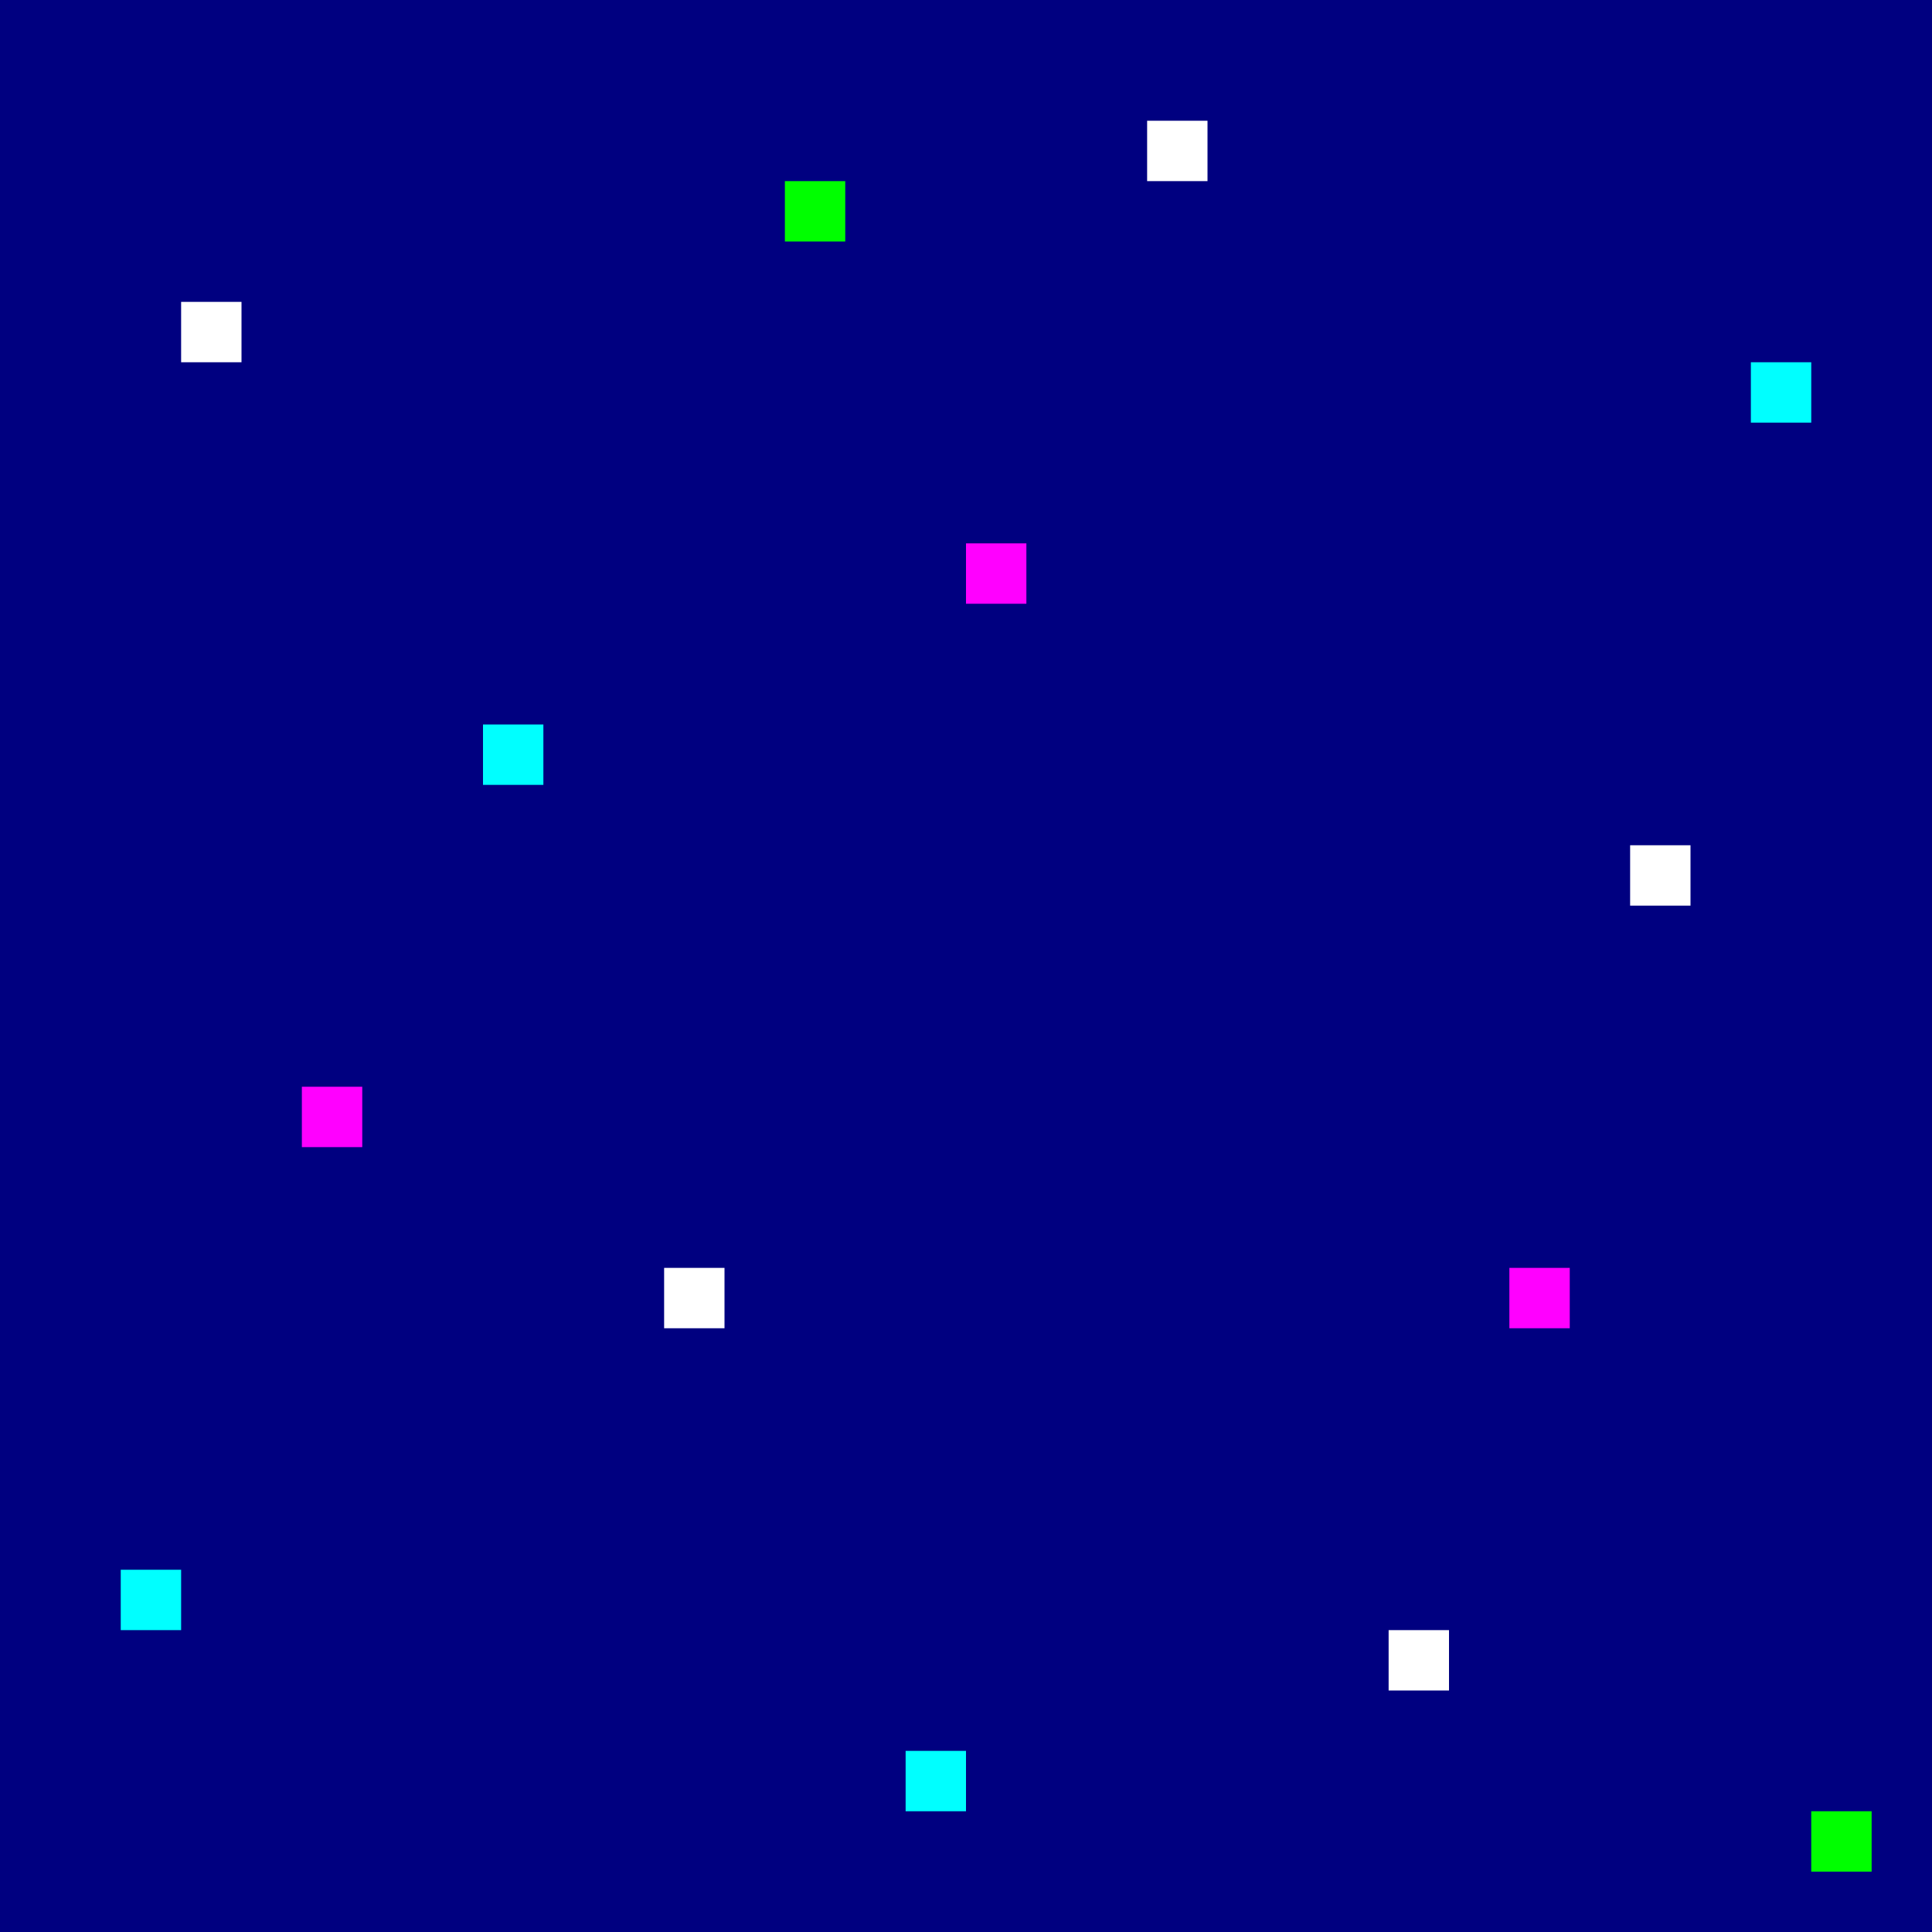
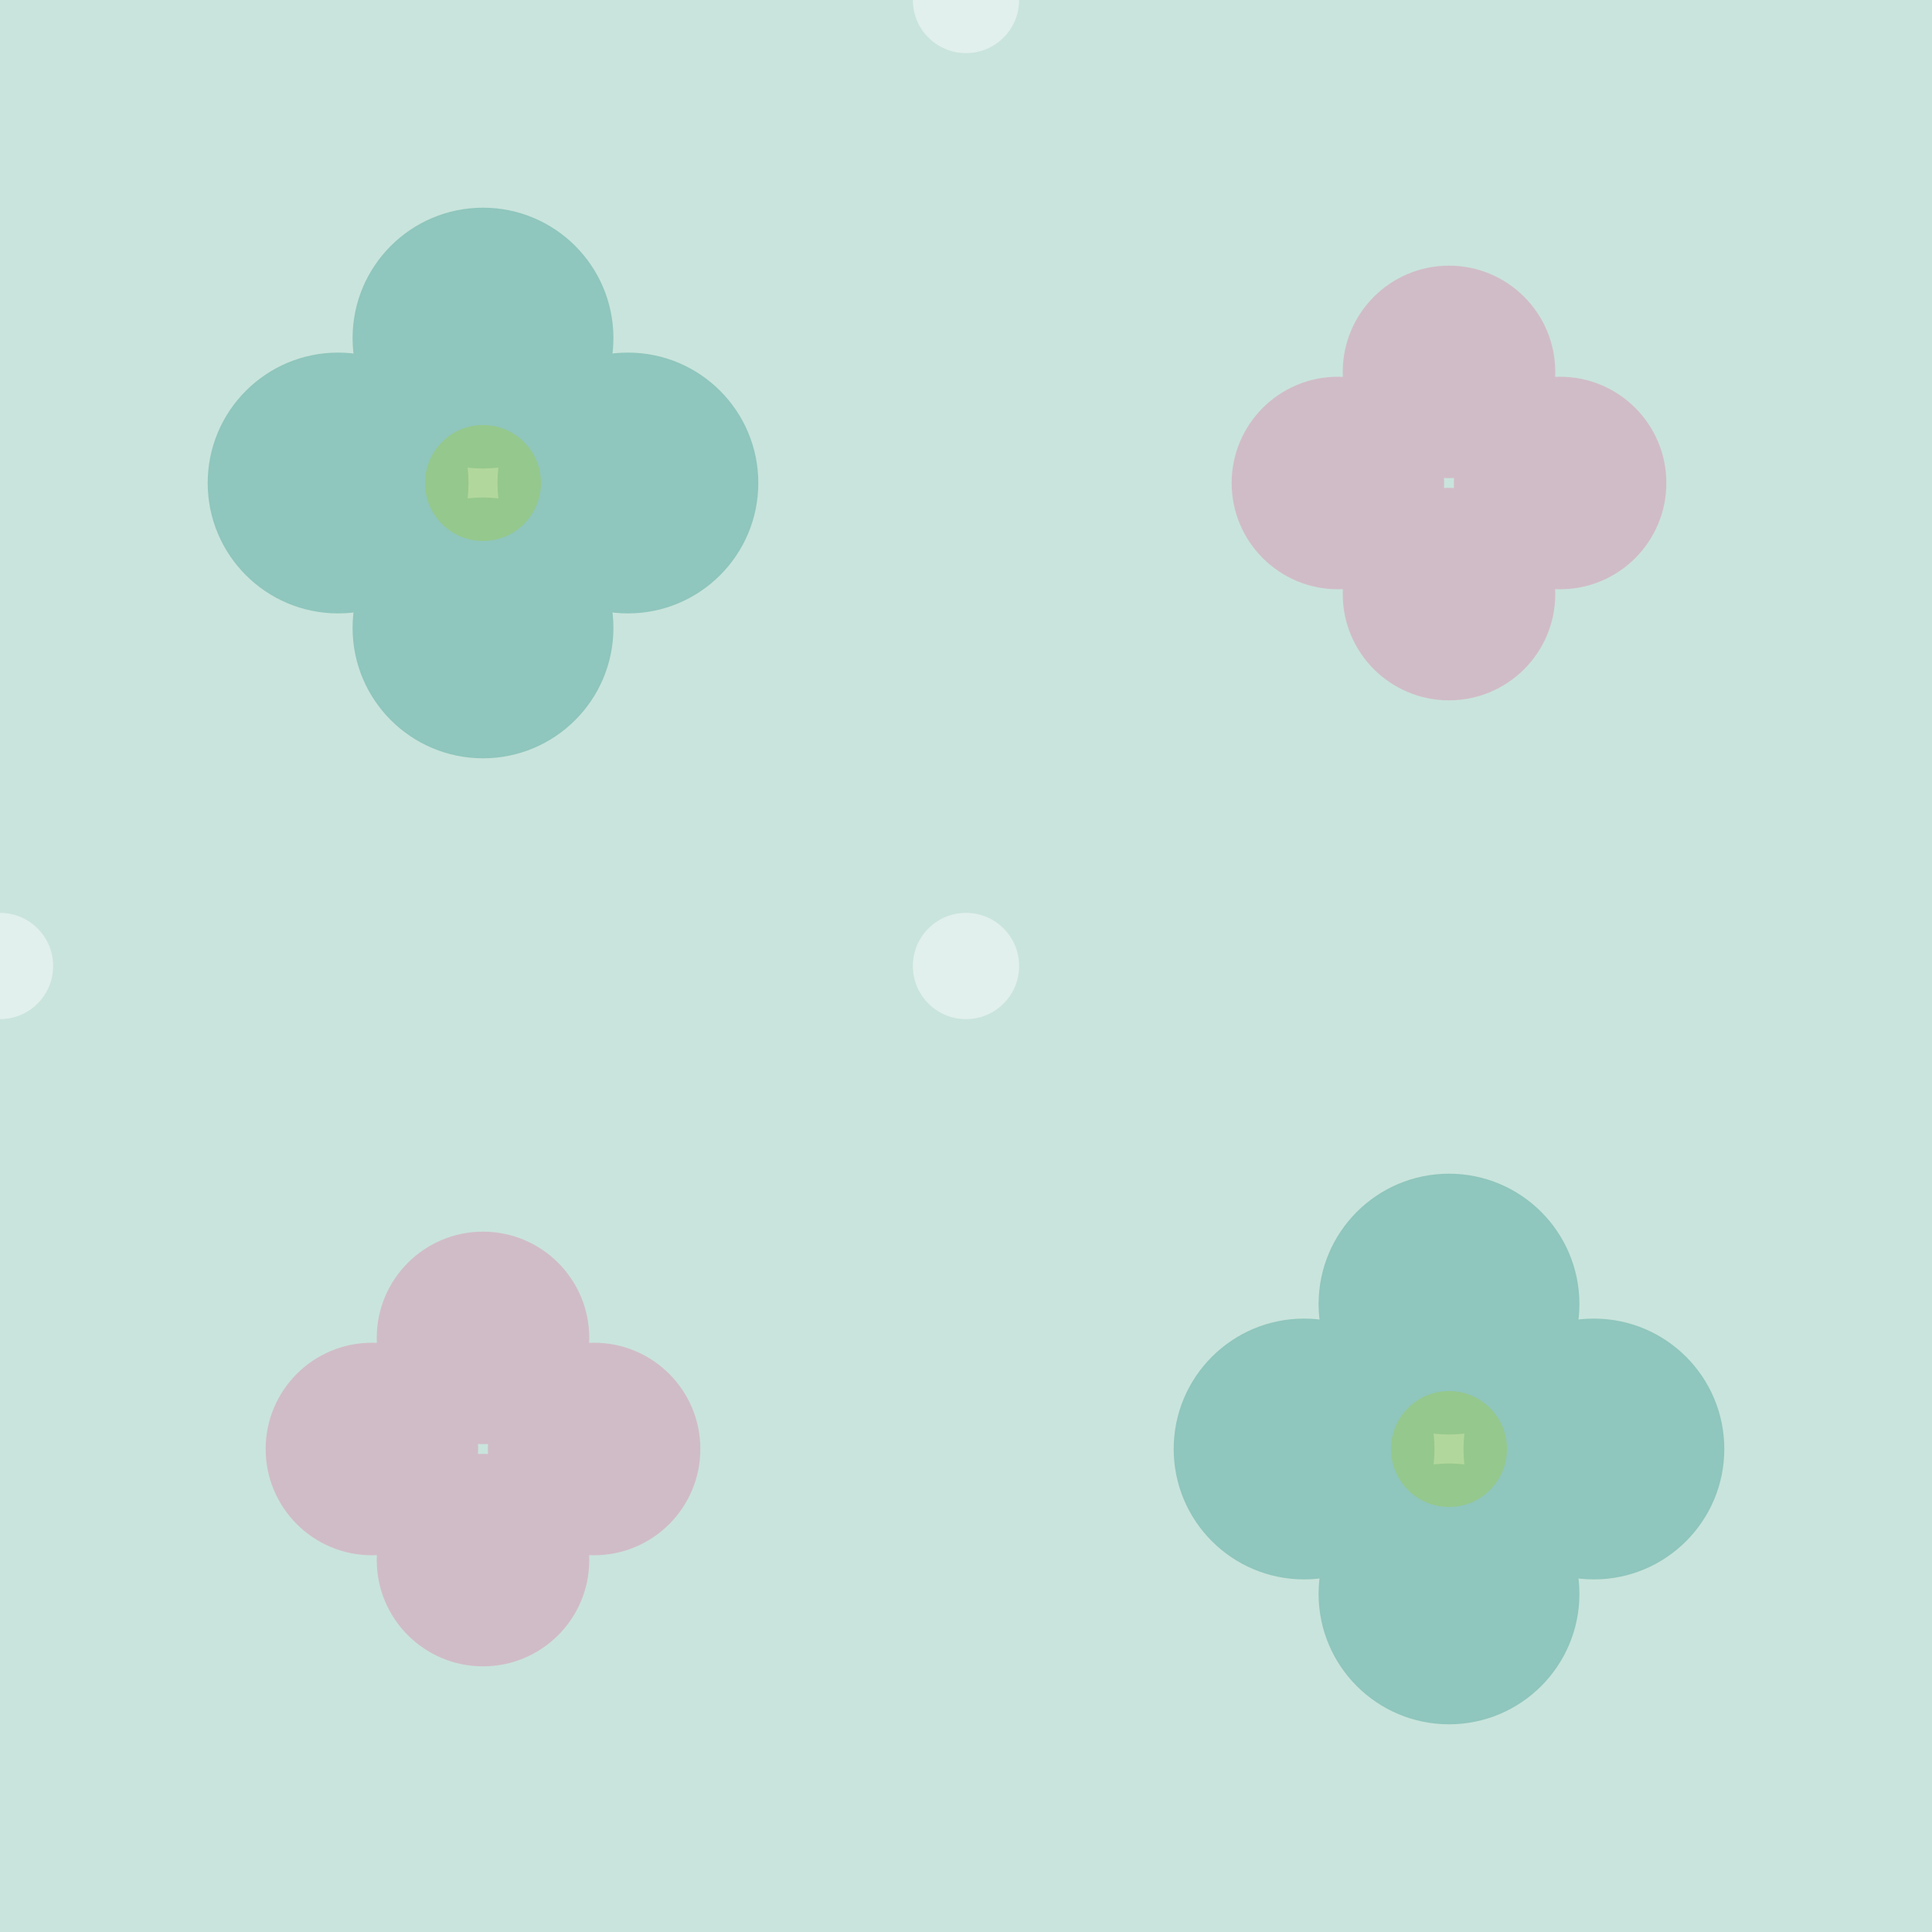
- <svg xmlns="http://www.w3.org/2000/svg" viewBox="0 0 32 32" width="32" height="32">
-   <rect width="32" height="32" fill="#000080" />
-   <g fill="#ffffff">
-     <rect x="3" y="5" width="1" height="1" />
-     <rect x="19" y="2" width="1" height="1" />
-     <rect x="27" y="14" width="1" height="1" />
-     <rect x="11" y="21" width="1" height="1" />
-     <rect x="23" y="27" width="1" height="1" />
+ <svg xmlns="http://www.w3.org/2000/svg" viewBox="0 0 40 40" width="40" height="40" role="img" aria-label="Seamless wallpaper: teal and pink quatrefoils on pale mint">
+   <rect width="40" height="40" fill="#c9e4dc" />
+   <g fill="#3f9e91" opacity="0.42">
+     <g transform="translate(10 10)">
+       <circle cx="0" cy="-3" r="2.7" />
+       <circle cx="0" cy="3" r="2.7" />
+       <circle cx="-3" cy="0" r="2.7" />
+       <circle cx="3" cy="0" r="2.7" />
+     </g>
+     <g transform="translate(30 30)">
+       <circle cx="0" cy="-3" r="2.7" />
+       <circle cx="0" cy="3" r="2.7" />
+       <circle cx="-3" cy="0" r="2.7" />
+       <circle cx="3" cy="0" r="2.7" />
+     </g>
  </g>
-   <g fill="#00ffff">
-     <rect x="8" y="12" width="1" height="1" />
-     <rect x="29" y="6" width="1" height="1" />
-     <rect x="15" y="29" width="1" height="1" />
-     <rect x="2" y="26" width="1" height="1" />
+   <g fill="#e0709f" opacity="0.34">
+     <g transform="translate(30 10)">
+       <circle cx="0" cy="-2.3" r="2.2" />
+       <circle cx="0" cy="2.3" r="2.2" />
+       <circle cx="-2.3" cy="0" r="2.2" />
+       <circle cx="2.3" cy="0" r="2.2" />
+     </g>
+     <g transform="translate(10 30)">
+       <circle cx="0" cy="-2.3" r="2.2" />
+       <circle cx="0" cy="2.3" r="2.2" />
+       <circle cx="-2.3" cy="0" r="2.2" />
+       <circle cx="2.3" cy="0" r="2.2" />
+     </g>
  </g>
-   <g fill="#ff00ff">
-     <rect x="16" y="9" width="1" height="1" />
-     <rect x="5" y="18" width="1" height="1" />
-     <rect x="25" y="21" width="1" height="1" />
+   <g fill="#9cc95c" opacity="0.5">
+     <circle cx="10" cy="10" r="1.2" />
+     <circle cx="30" cy="30" r="1.2" />
  </g>
-   <g fill="#00ff00">
-     <rect x="13" y="3" width="1" height="1" />
-     <rect x="30" y="30" width="1" height="1" />
+   <g fill="#ffffff" opacity="0.45">
+     <circle cx="20" cy="0" r="1.1" />
+     <circle cx="0" cy="20" r="1.1" />
+     <circle cx="20" cy="20" r="1.1" />
  </g>
</svg>
